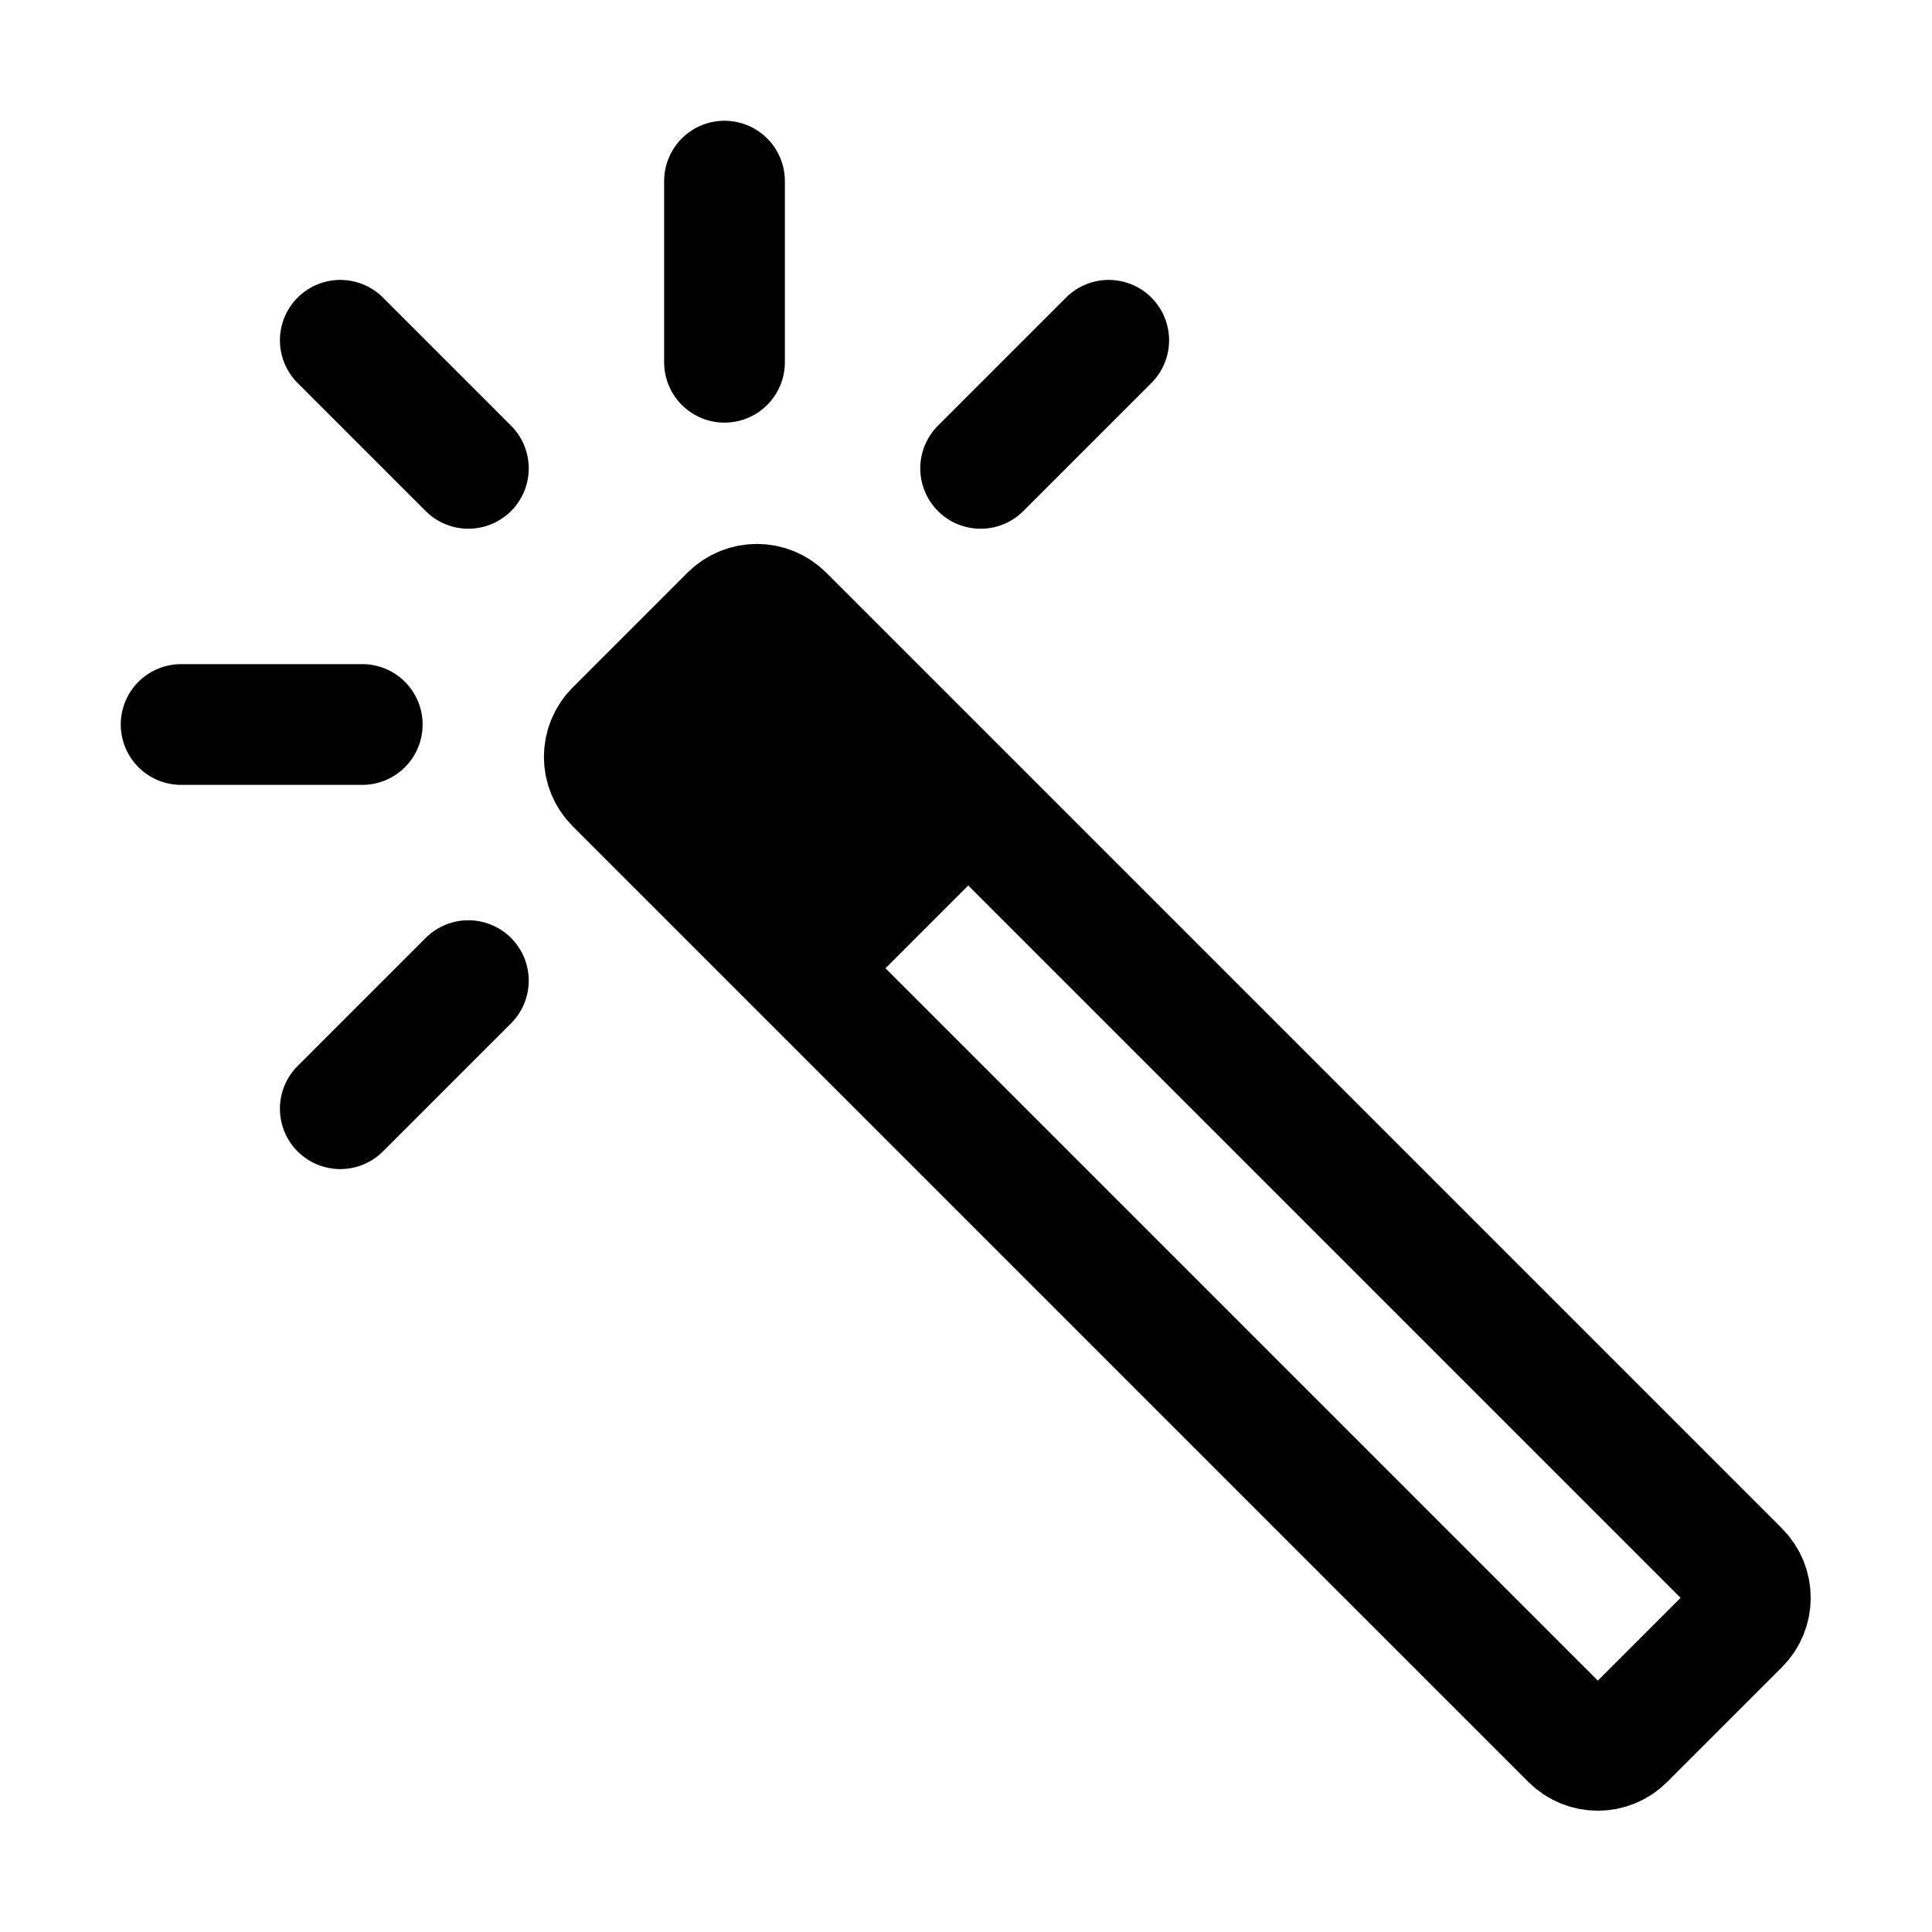
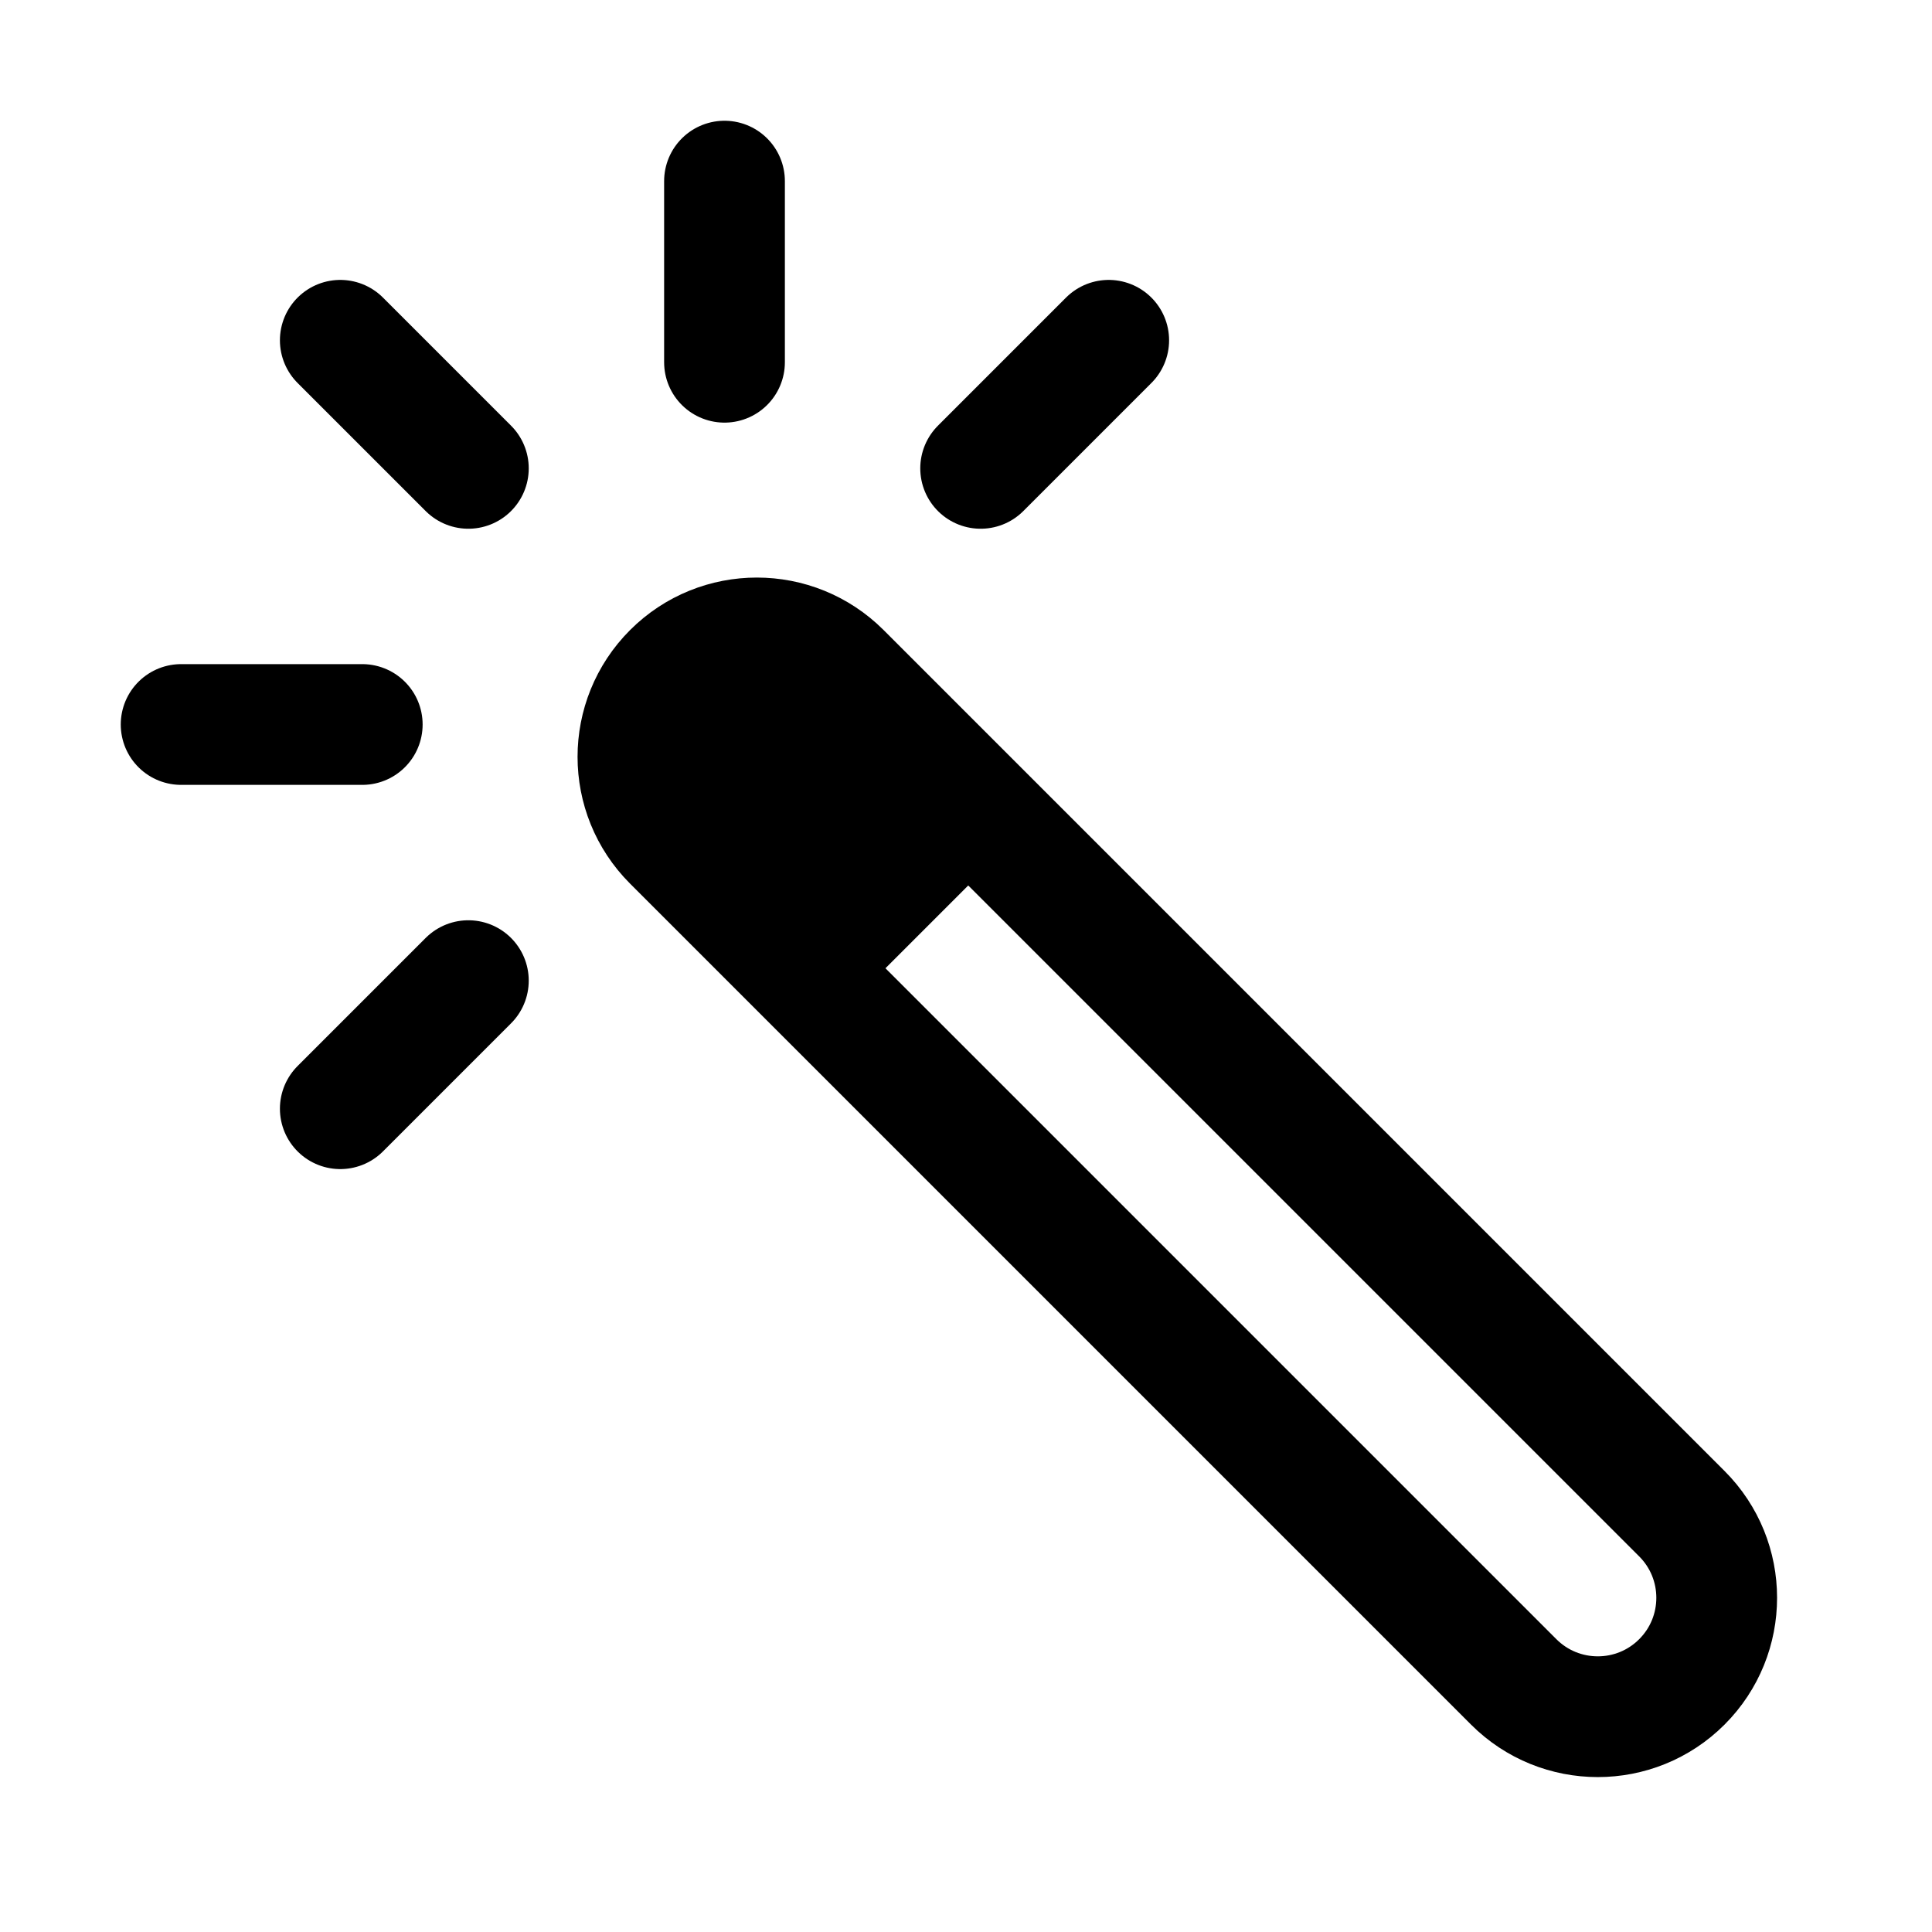
<svg xmlns="http://www.w3.org/2000/svg" viewBox="0 0 512 512" width="20" height="20">
-   <rect x="280.48" y="122.9" width="63.03" height="378.2" rx="10" ry="10" transform="rotate(-45 312.002 311.994)" fill="none" stroke="#000" stroke-miterlimit="10" stroke-width="32" />
-   <path d="M156 200.757l44.753-44.753L268 223.25l-44.753 44.753z" />
-   <path stroke="#000" stroke-linecap="round" stroke-miterlimit="10" stroke-width="32" d="M48 192h48M90.18 90.18l33.94 33.94M192 48v48M293.82 90.18l-33.94 33.94M124.12 259.88l-33.94 33.94" />
+   <rect fill="none" stroke="#000" stroke-miterlimit="10" stroke-width="32" x="280.48" y="122.9" width="63.03" height="378.2" rx="31.52" transform="rotate(-45 312.002 311.994)" />
+   <path d="M178.38 178.38a31.64 31.64 0 000 44.75L223.25 268 268 223.25l-44.87-44.87a31.64 31.64 0 00-44.75 0z" />
+   <path stroke="#000" stroke-miterlimit="10" stroke-width="32" stroke-linecap="round" d="M48 192h48M90.18 90.18l33.94 33.94M192 48v48M293.82 90.18l-33.94 33.94M124.12 259.88l-33.94 33.94" />
</svg>
